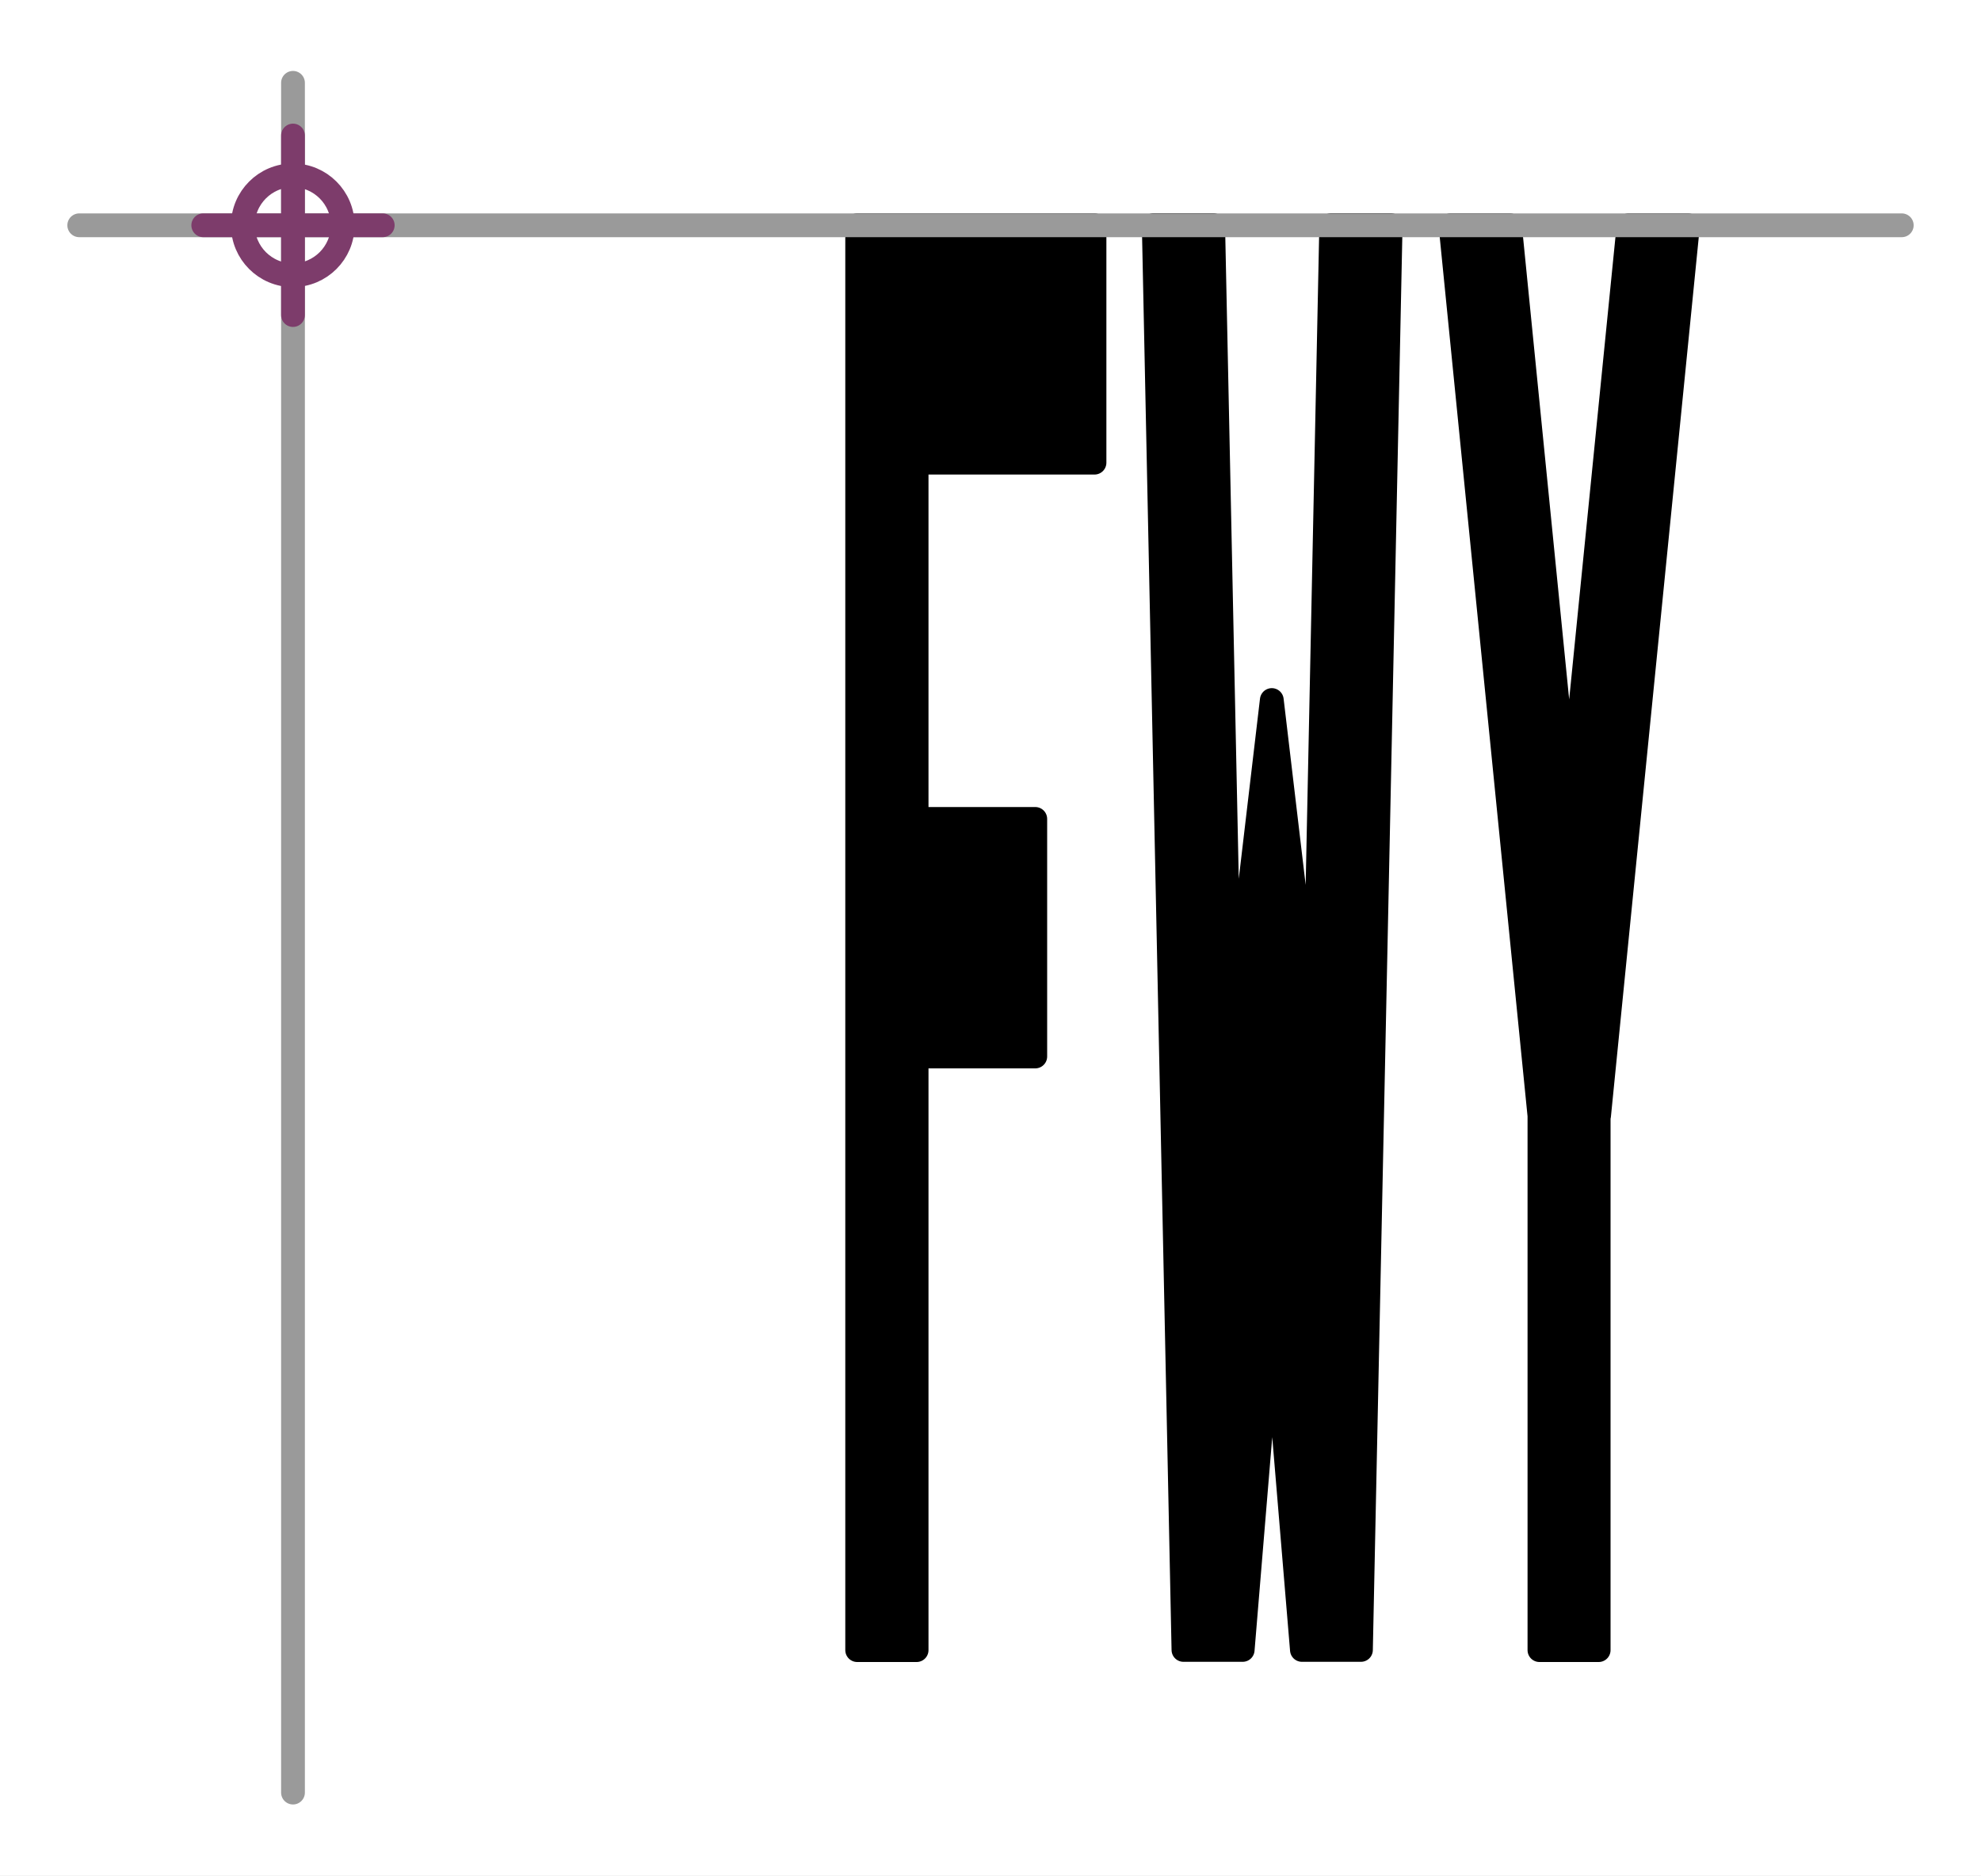
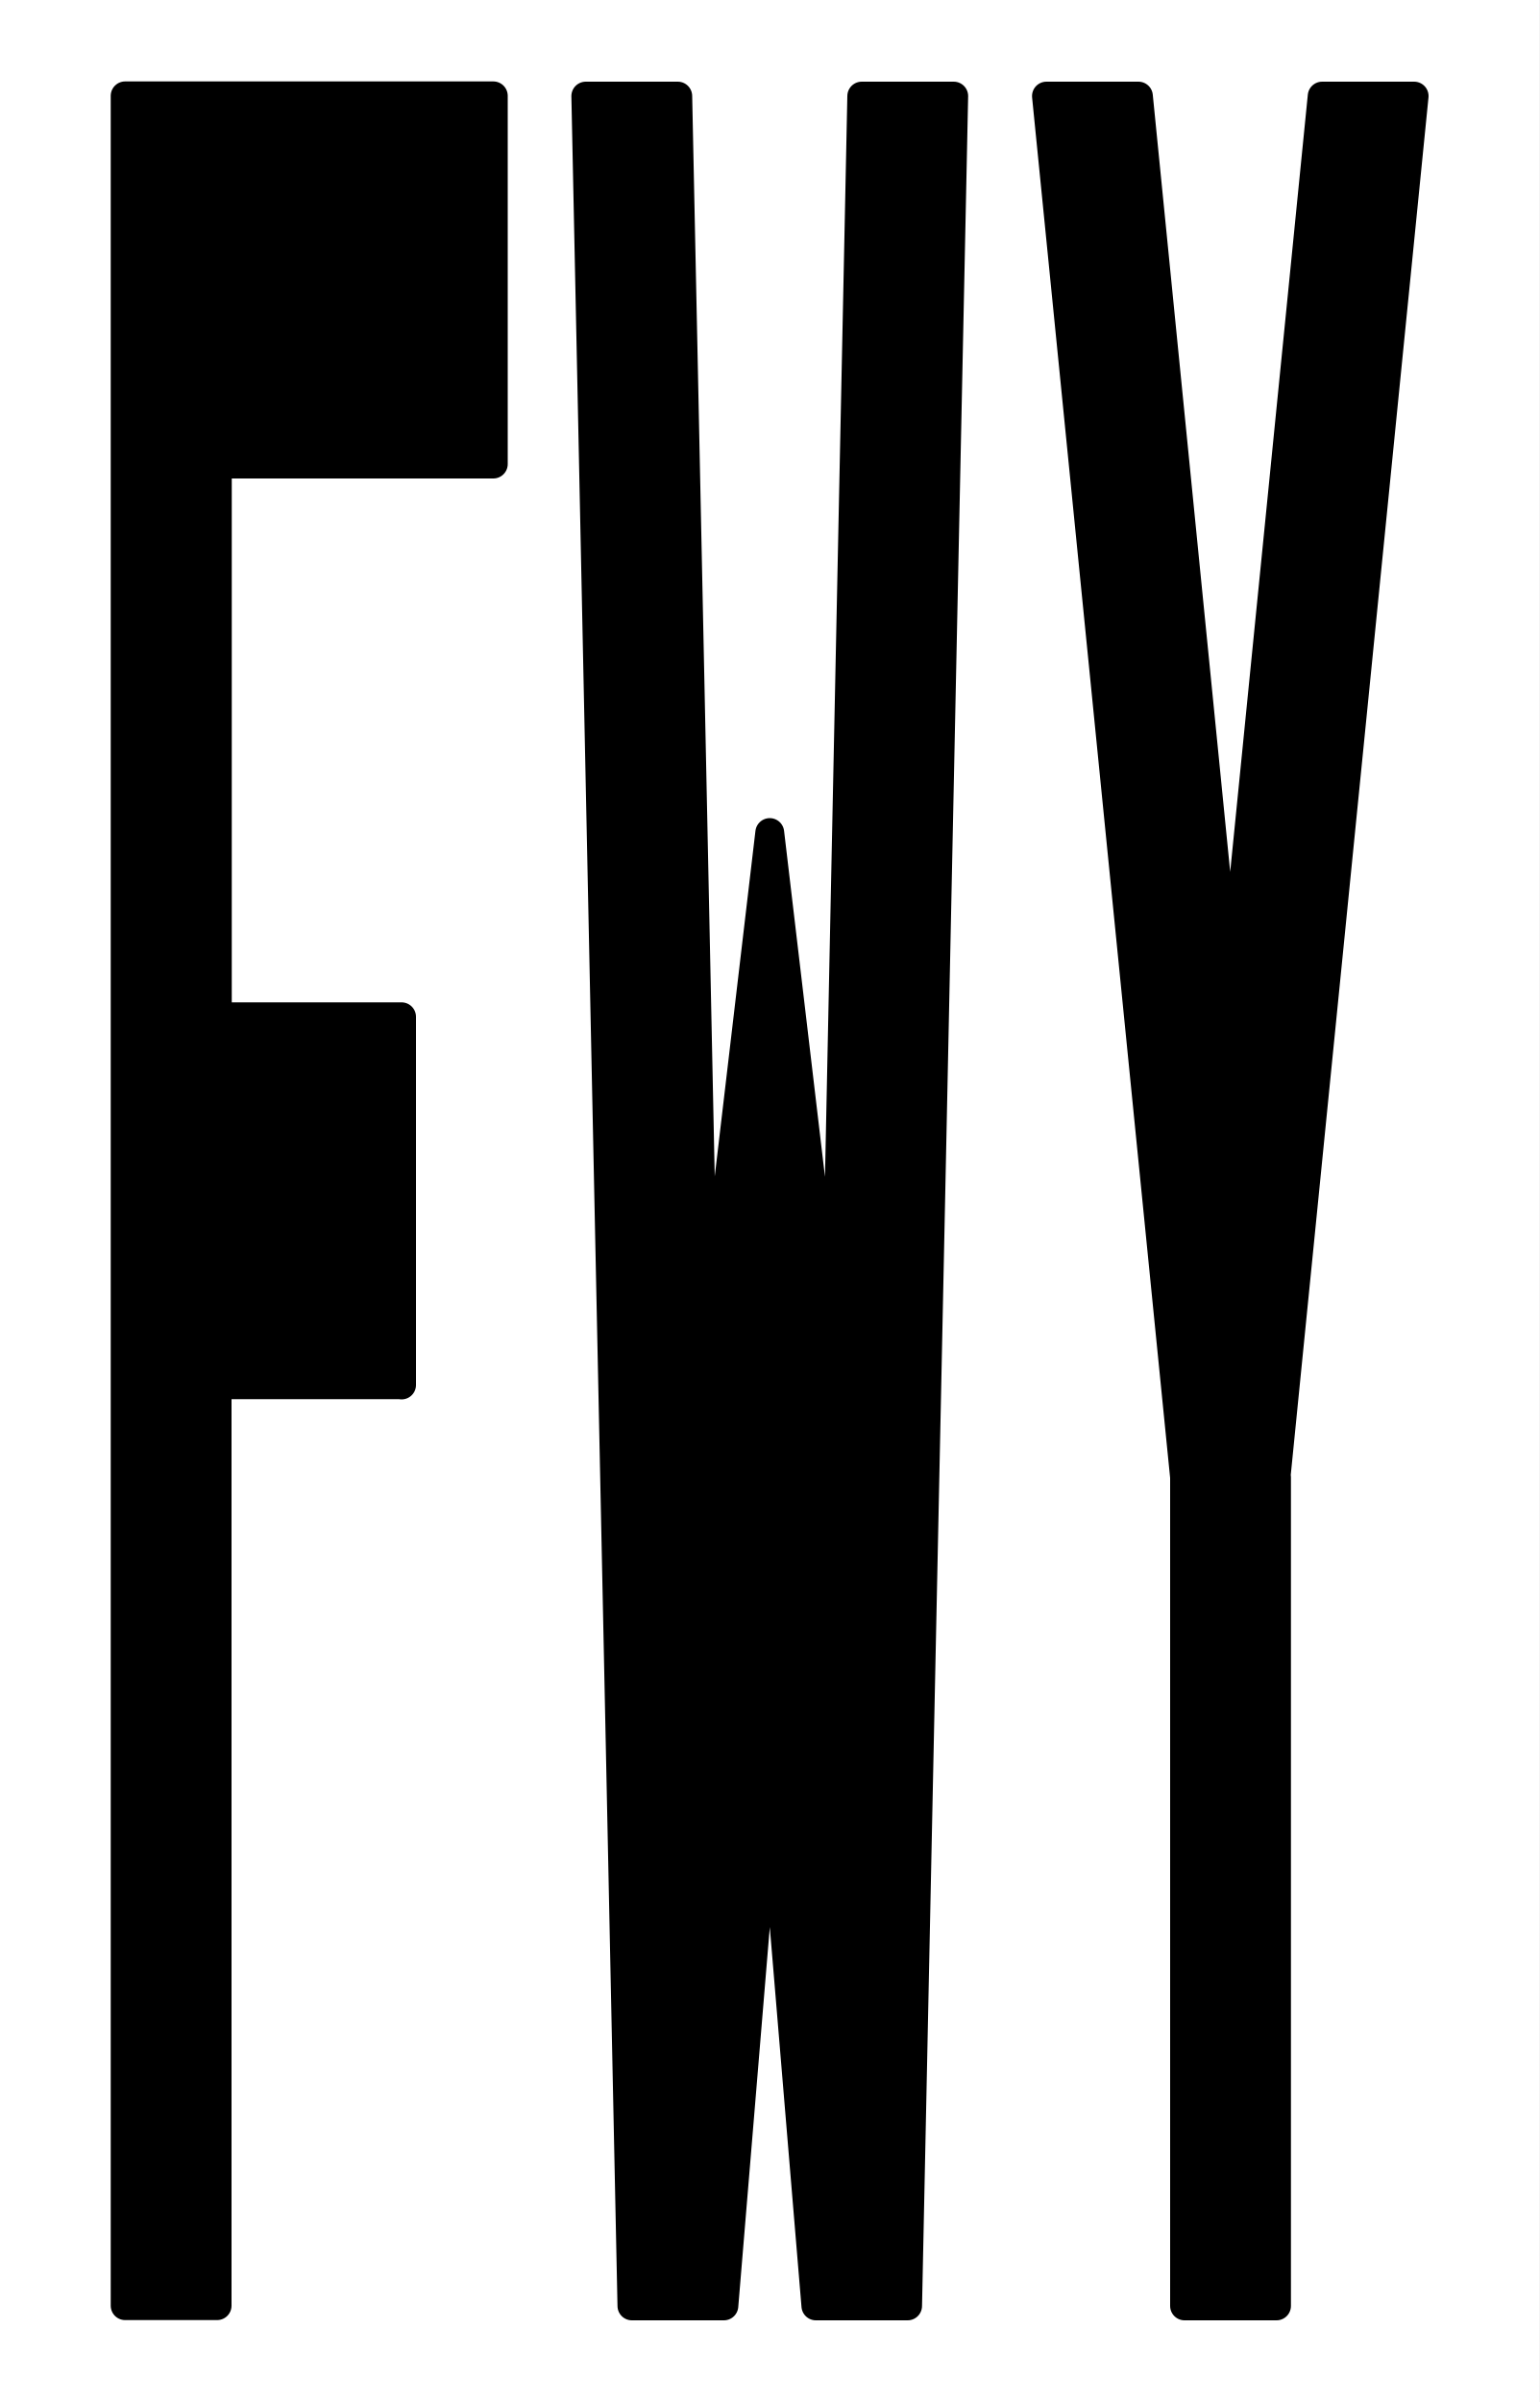
- <svg xmlns="http://www.w3.org/2000/svg" viewBox="0 0 10000 9465">
+ <svg xmlns="http://www.w3.org/2000/svg" viewBox="0 0 6409 10000">
  <defs>
    <style>.C1 {stroke: none; stroke-width: none; stroke-opacity: 1.000; fill: #000000; fill-opacity: 1.000;}</style>
    <style>.C2 {stroke: #000000; stroke-width: 120; stroke-opacity: 1.000; fill: none; fill-opacity: 1.000;}</style>
-     <style>.C3 {stroke: #9a9a9a; stroke-width: 120; stroke-opacity: 1.000; fill: none; fill-opacity: 1.000;}</style>
-     <style>.C4 {stroke: #7d3c6b; stroke-width: 120; stroke-opacity: 1.000; fill: none; fill-opacity: 1.000;}</style>
  </defs>
-   <rect fill="#ffffff" x="0" y="0" width="10000" height="9465" fill-opacity="1.0" />
+   <rect fill="#ffffff" x="0" y="0" width="6409" height="10000" fill-opacity="1.0" />
  <g stroke-linecap="round" stroke-linejoin="round" fill-rule="evenodd">
-     <path d="M 6212 5331 l -88 -4195 l -300 0 l 150 7191 l 149 0 l 150 0 l 149 -1798 l 150 1798 l 149 0 l 149 0 l 150 -7191 l -300 -0 l -87 4195 l -213 -1798 l -212 1798 l 0 0 Z M 5226 5331 l 0 -1198 l -599 0 l 0 -1798 l 898 0 l 0 -1198 l -1198 0 l -0 7191 l 300 0 l 0 -2996 l 599 -0 Z M 8072 5631 l 449 -4494 l -300 0 l -300 2996 l -299 -2996 l -300 0 l 449 4494 l 0 2697 l 149 0 l 150 0 l 0 -2697 Z" class="C1" />
-     <path d="M 6212 5331 l -88 -4195 l -300 0 l 150 7191 l 149 0 l 150 0 l 149 -1798 l 150 1798 l 149 0 l 149 0 l 150 -7191 l -300 -0 l -87 4195 l -213 -1798 l -212 1798 l 0 0" class="C2" />
-     <path d="M 5226 5331 l 0 -1198 l -599 0 l 0 -1798 l 898 0 l 0 -1198 l -1198 0 l -0 7191 l 300 0 l 0 -2996 l 599 -0" class="C2" />
-     <path d="M 8072 5631 l 449 -4494 l -300 0 l -300 2996 l -299 -2996 l -300 0 l 449 4494 l 0 2697 l 149 0 l 150 0 l 0 -2697" class="C2" />
-     <path d="M 400 1137 l 9200 0" class="C3" />
-     <path d="M 1479 9047 l 0 -8629" class="C3" />
-     <path d="M 1730 1137 c 0 139 -113 252 -252 252 c -139 0 -252 -113 -252 -252 c 0 -139 113 -252 252 -252 c 139 0 252 113 252 252" class="C4" />
-     <path d="M 1026 1137 l 906 0" class="C4" />
-     <path d="M 1479 1590 l 0 -906" class="C4" />
+     <path d="M 2934 5766 l -112 -5366 l -383 0 l 192 9200 l 191 0 l 192 0 l 191 -2300 l 192 2300 l 191 0 l 191 0 l 192 -9200 l -383 -0 l -111 5366 l -272 -2300 l -271 2300 l 0 0 Z M 1672 5766 l 0 -1533 l -767 0 l 0 -2301 l 1149 0 l 0 -1533 l -1533 0 l -0 9200 l 383 0 l 0 -3834 l 767 -0 Z M 5313 6150 l 575 -5750 l -383 0 l -383 3834 l -382 -3834 l -383 0 l 575 5750 l 0 3450 l 191 0 l 192 0 l 0 -3450 Z" class="C1" />
+     <path d="M 2934 5766 l -112 -5366 l -383 0 l 192 9200 l 191 0 l 192 0 l 191 -2300 l 192 2300 l 191 0 l 191 0 l 192 -9200 l -383 -0 l -111 5366 l -272 -2300 l -271 2300 l 0 0" class="C2" />
+     <path d="M 1672 5766 l 0 -1533 l -767 0 l 0 -2301 l 1149 0 l 0 -1533 l -1533 0 l -0 9200 l 383 0 l 0 -3834 l 767 -0" class="C2" />
+     <path d="M 5313 6150 l 575 -5750 l -383 0 l -383 3834 l -382 -3834 l -383 0 l 575 5750 l 0 3450 l 191 0 l 192 0 l 0 -3450" class="C2" />
  </g>
</svg>
